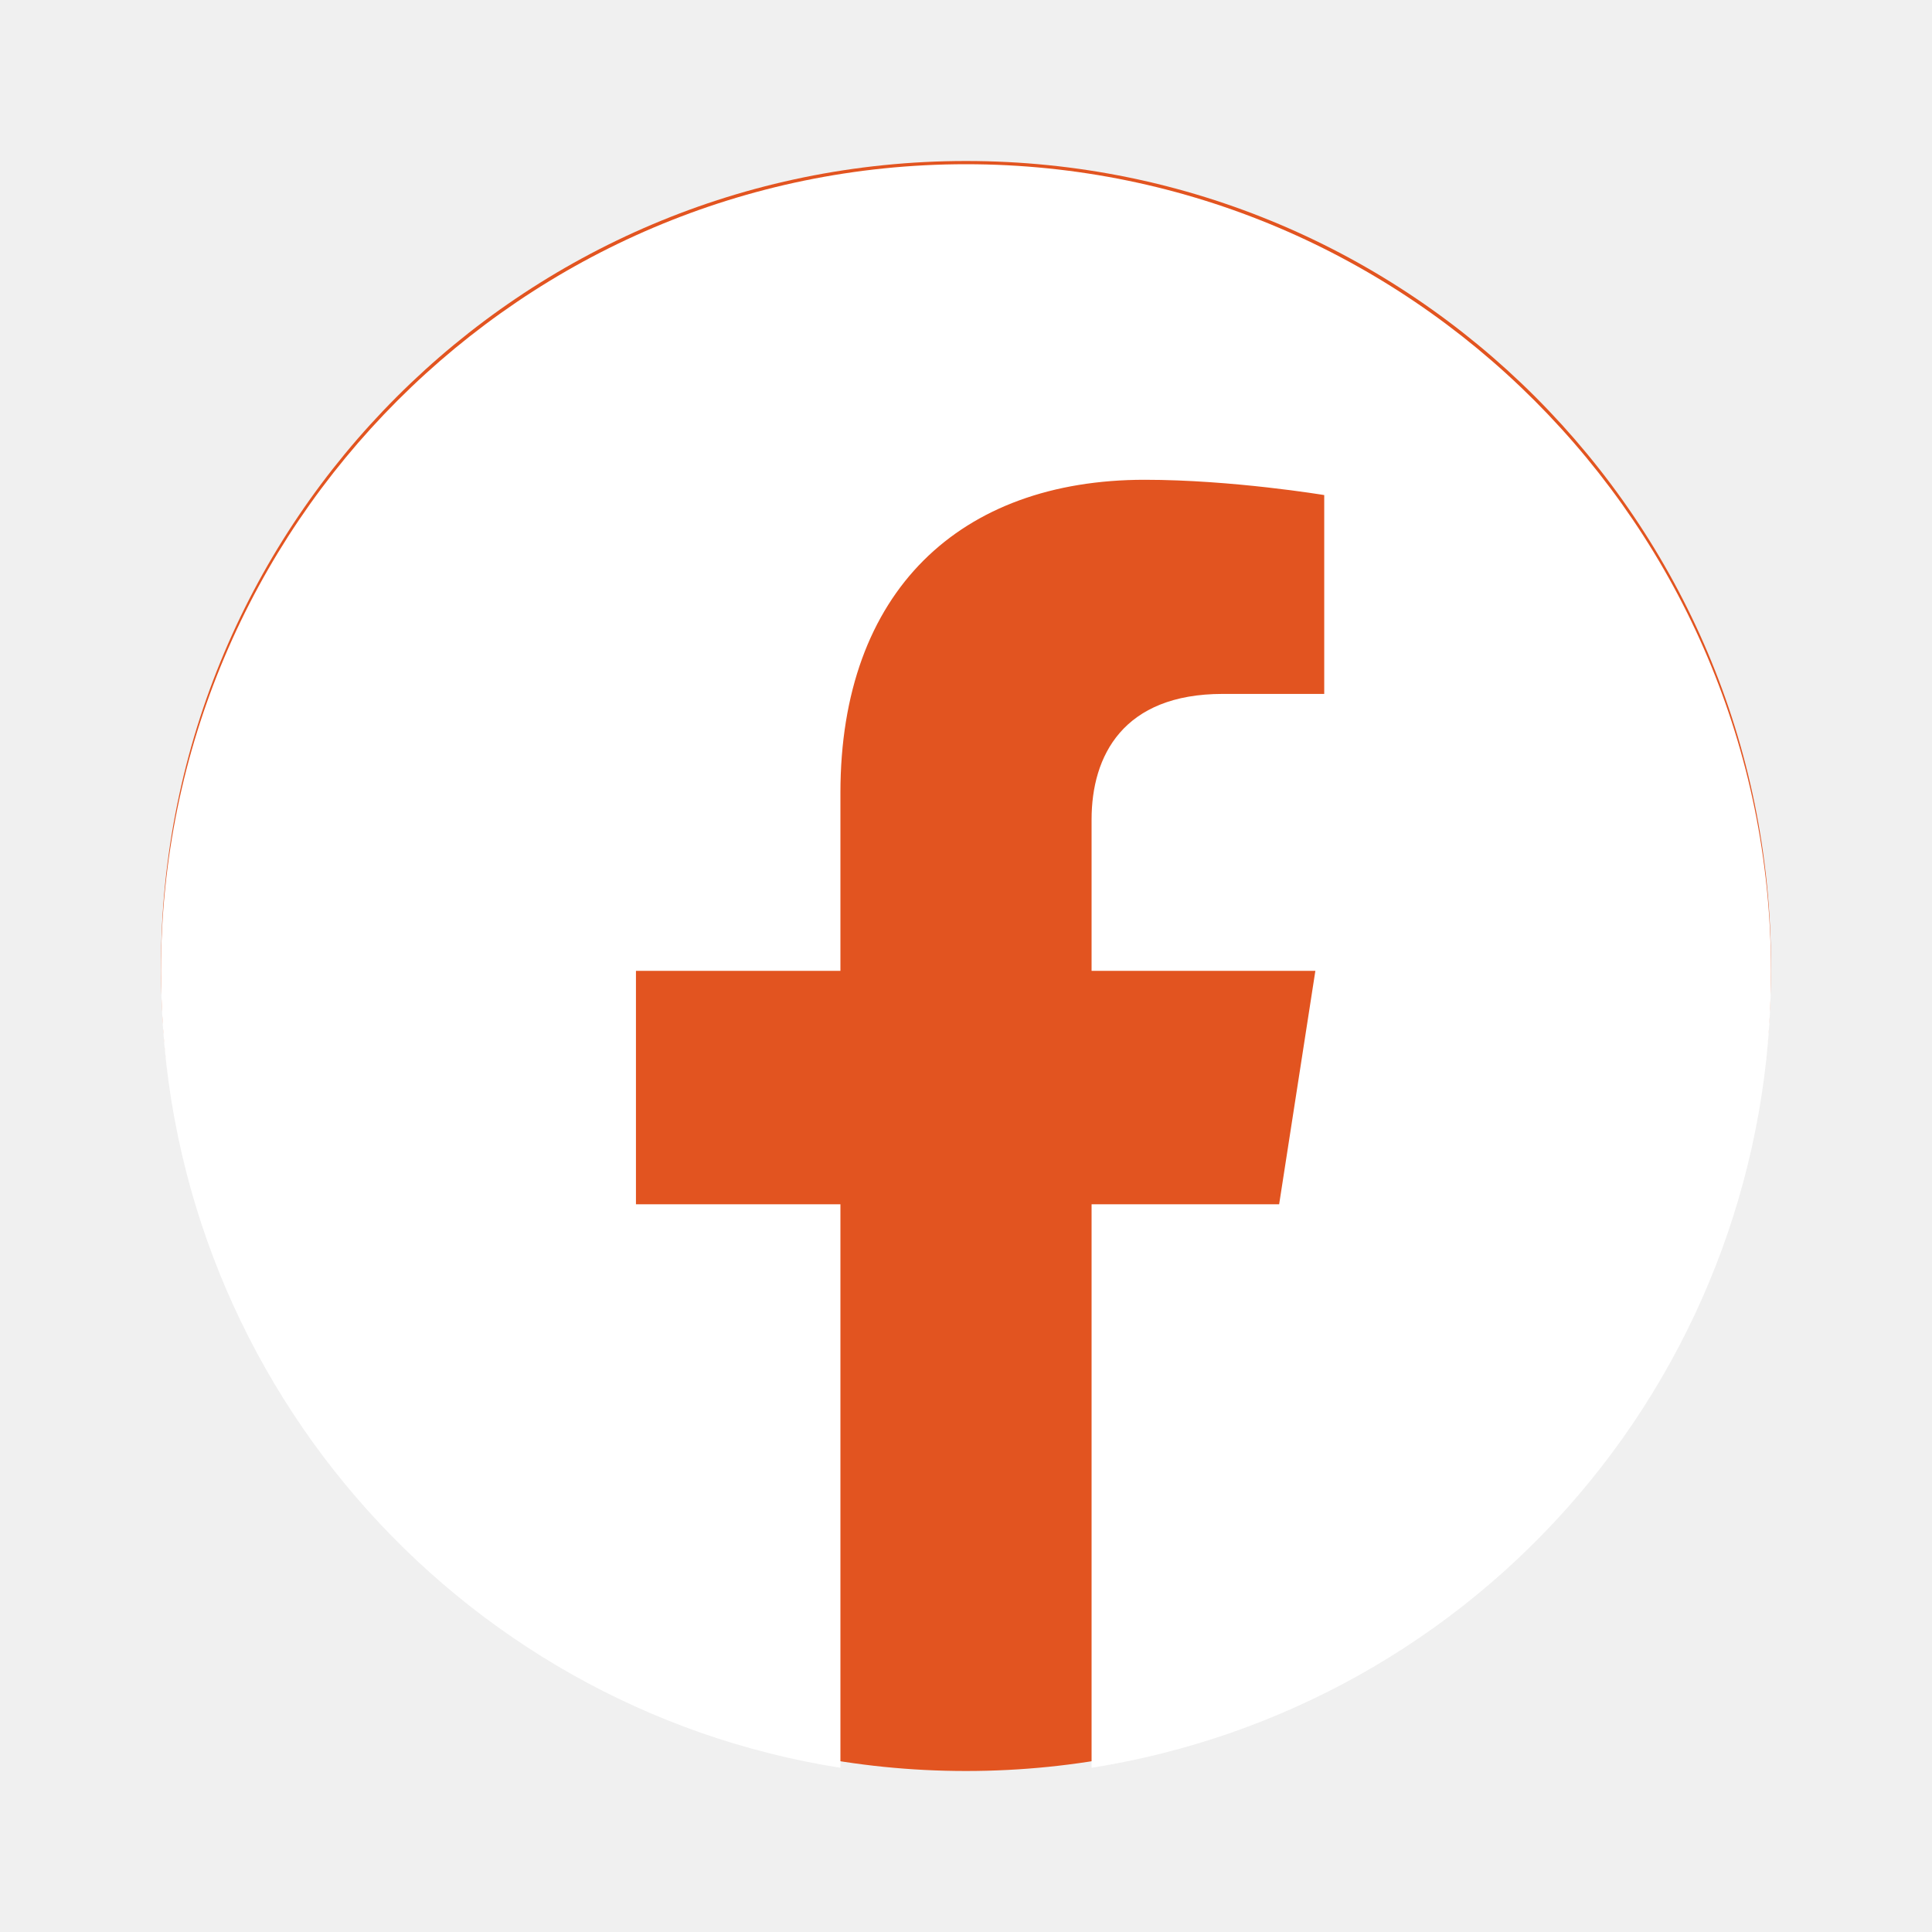
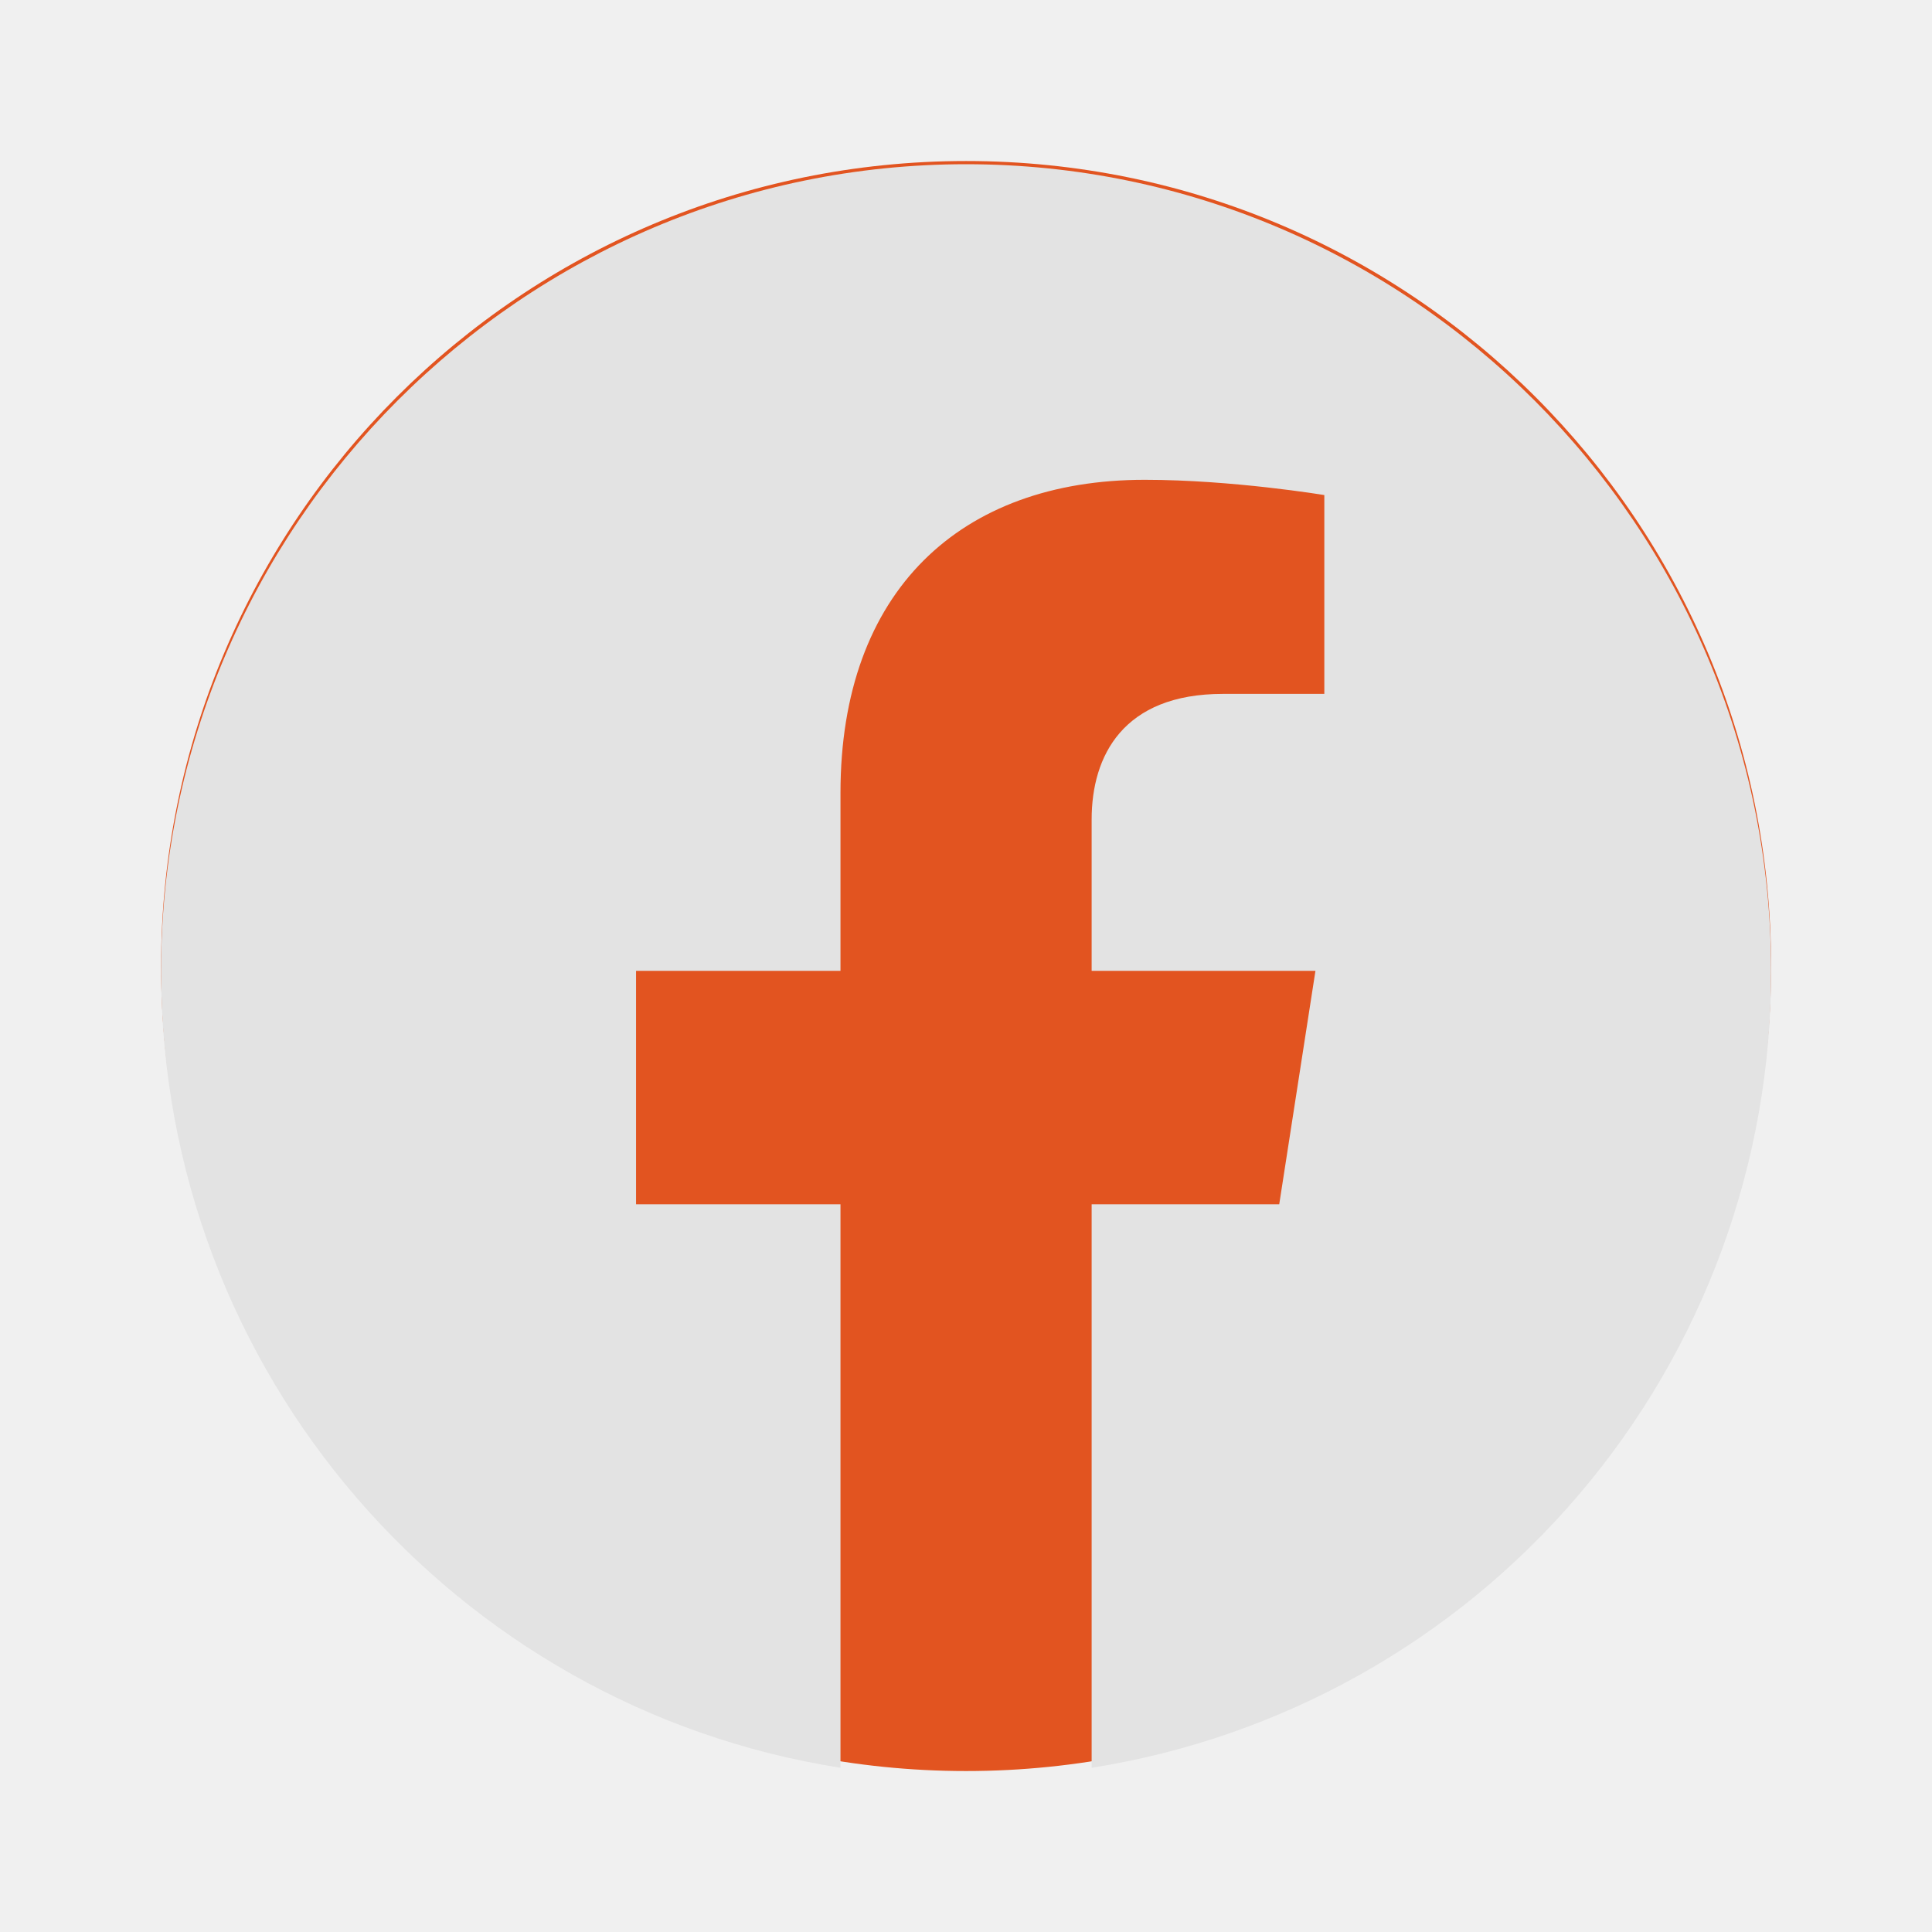
- <svg xmlns="http://www.w3.org/2000/svg" width="60" height="60" viewBox="0 0 60 60" fill="none">
-   <rect x="5" y="5" width="50" height="50" rx="25" fill="#E25420" />
-   <path d="M30 5.1C16.25 5.1 5 16.325 5 30.15C5 42.65 14.15 53.025 26.1 54.9V37.4H19.75V30.15H26.1V24.625C26.1 18.35 29.825 14.9 35.55 14.9C38.275 14.9 41.125 15.375 41.125 15.375V21.55H37.975C34.875 21.55 33.9 23.475 33.9 25.45V30.15H40.85L39.725 37.4H33.9V54.9C39.791 53.969 45.156 50.963 49.025 46.425C52.894 41.886 55.013 36.114 55 30.15C55 16.325 43.75 5.1 30 5.1Z" fill="white" />
+ <svg xmlns="http://www.w3.org/2000/svg" width="32" height="32" viewBox="0 0 32 32" fill="none">
+   <rect x="2.668" y="2.667" width="26.667" height="26.667" rx="13.333" fill="#E25420" />
+   <path d="M16.001 2.72C8.668 2.72 2.668 8.707 2.668 16.08C2.668 22.747 7.548 28.28 13.921 29.28V19.947H10.535V16.08H13.921V13.133C13.921 9.787 15.908 7.947 18.961 7.947C20.415 7.947 21.935 8.2 21.935 8.2V11.493H20.255C18.601 11.493 18.081 12.52 18.081 13.573V16.08H21.788L21.188 19.947H18.081V29.28C21.223 28.784 24.084 27.181 26.148 24.76C28.212 22.339 29.342 19.261 29.335 16.08C29.335 8.707 23.335 2.72 16.001 2.72Z" fill="#E3E3E3" />
</svg>
